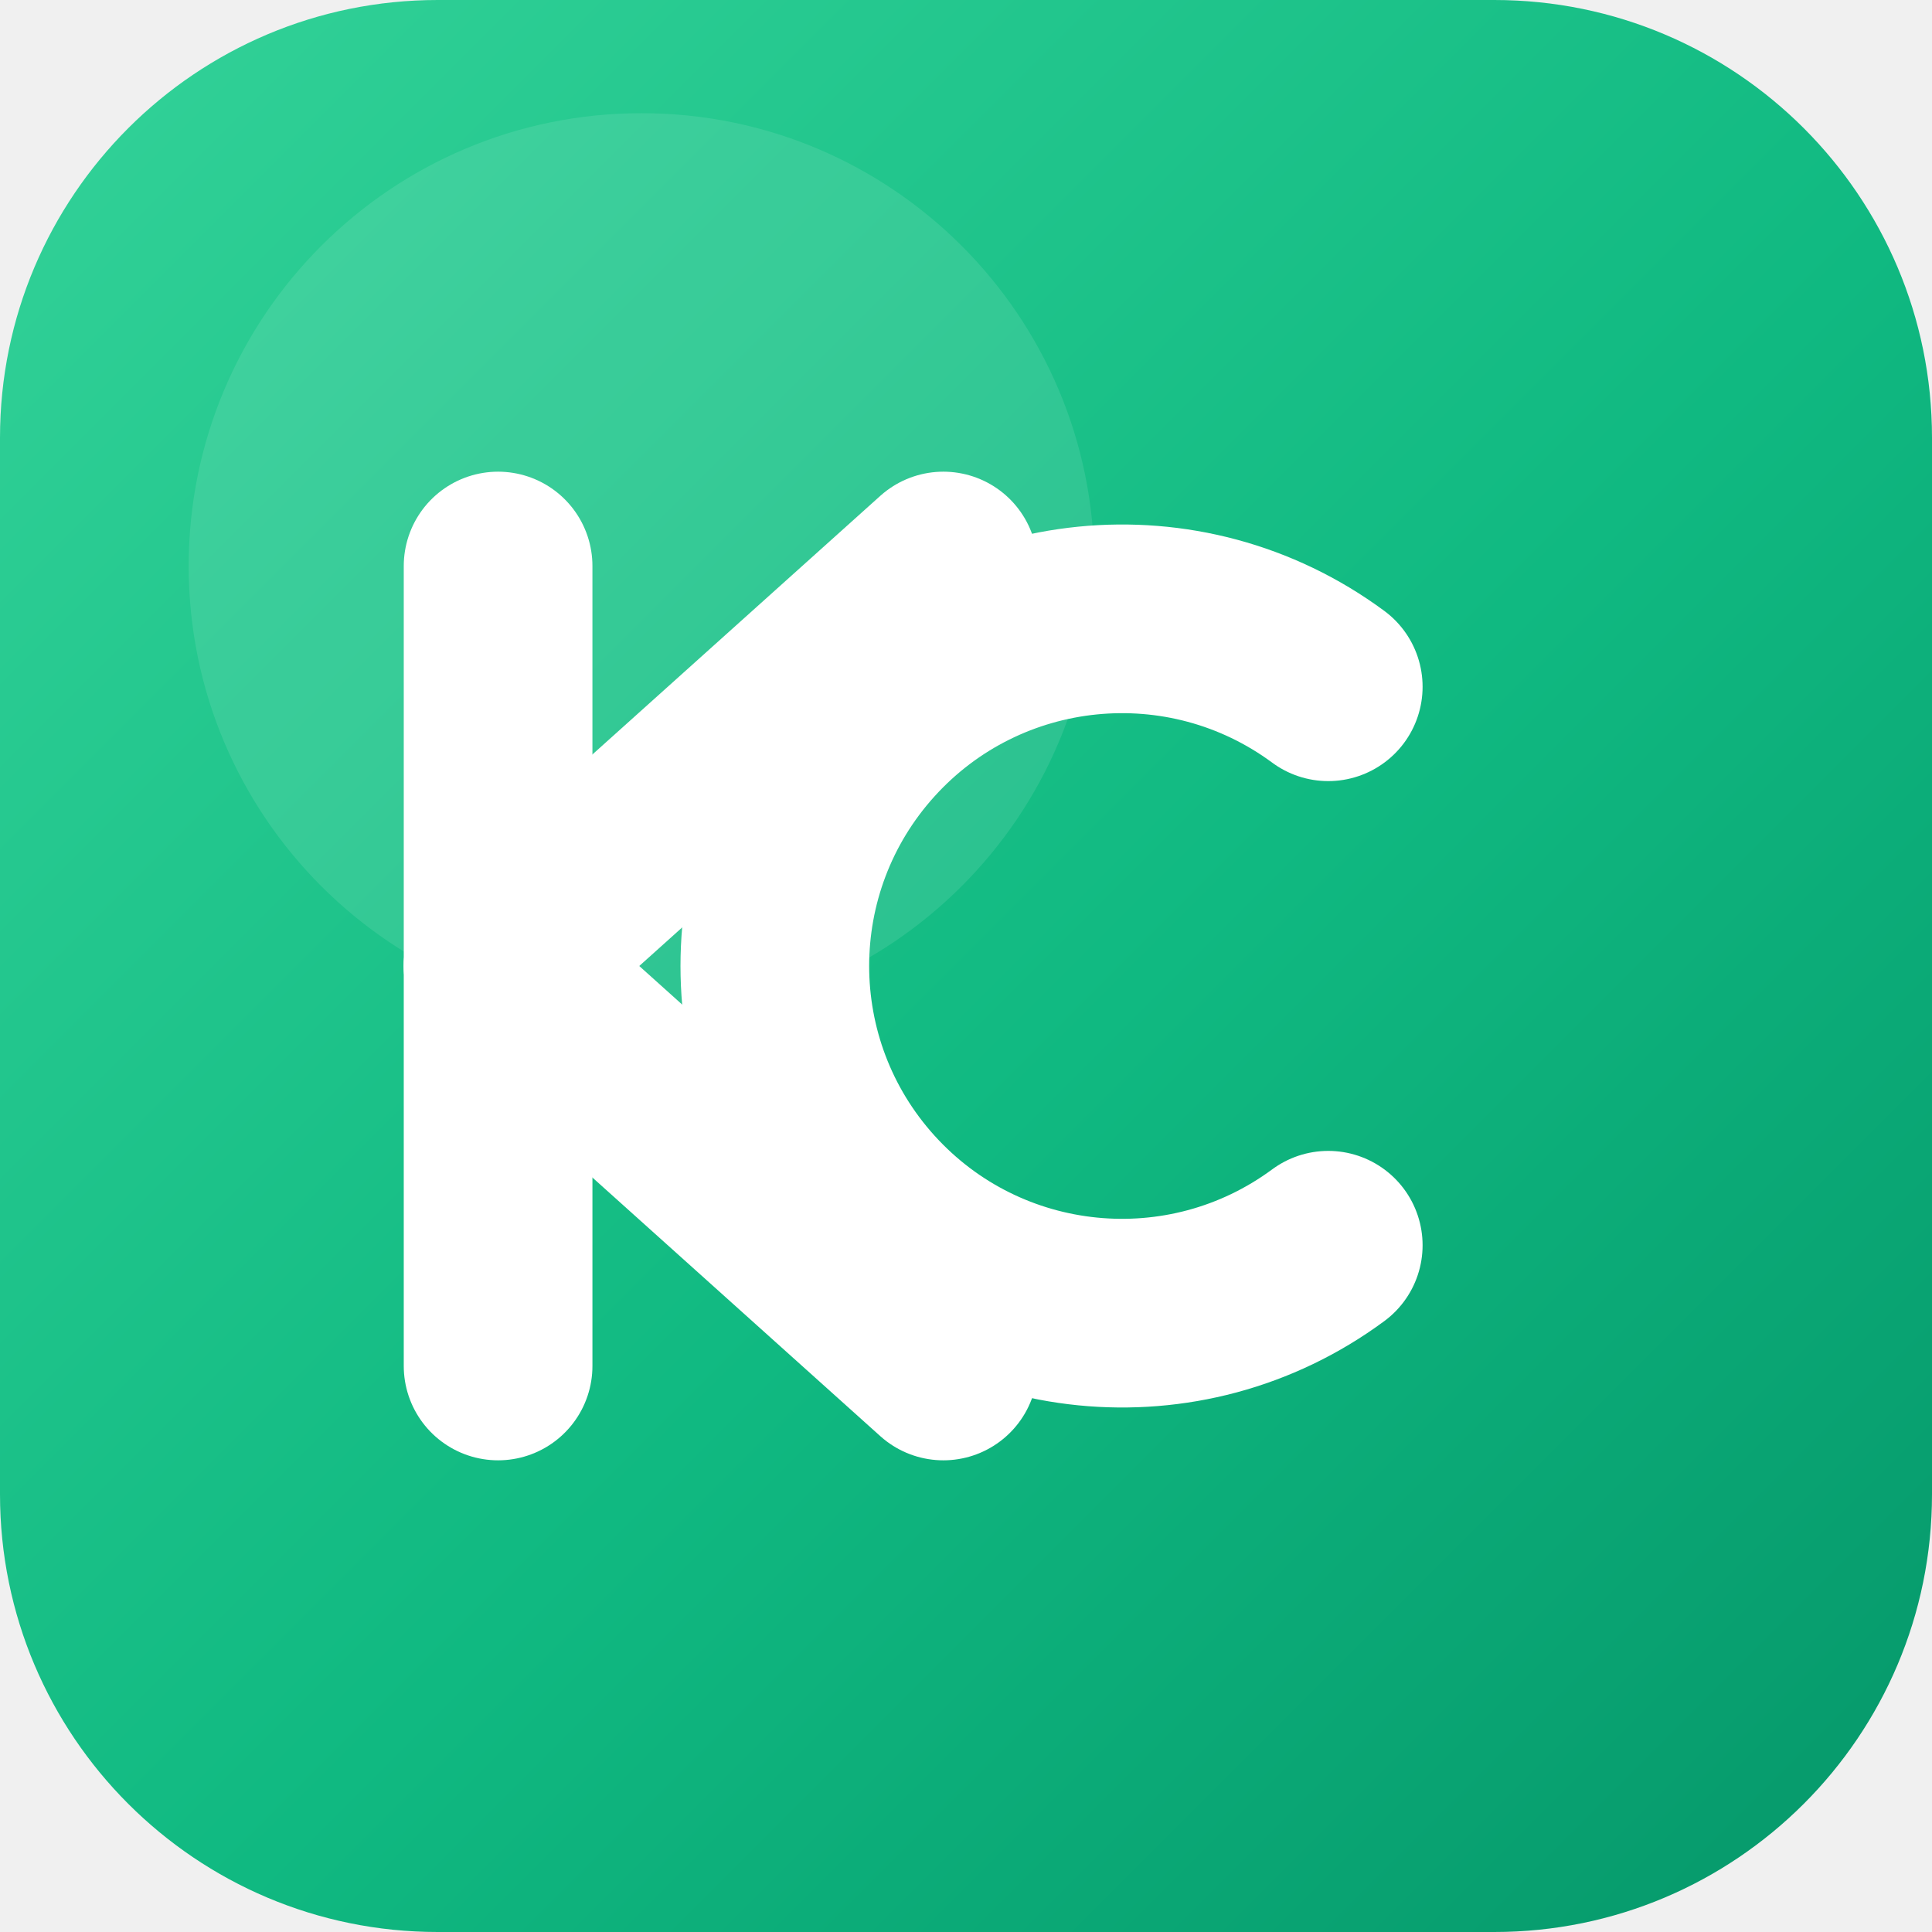
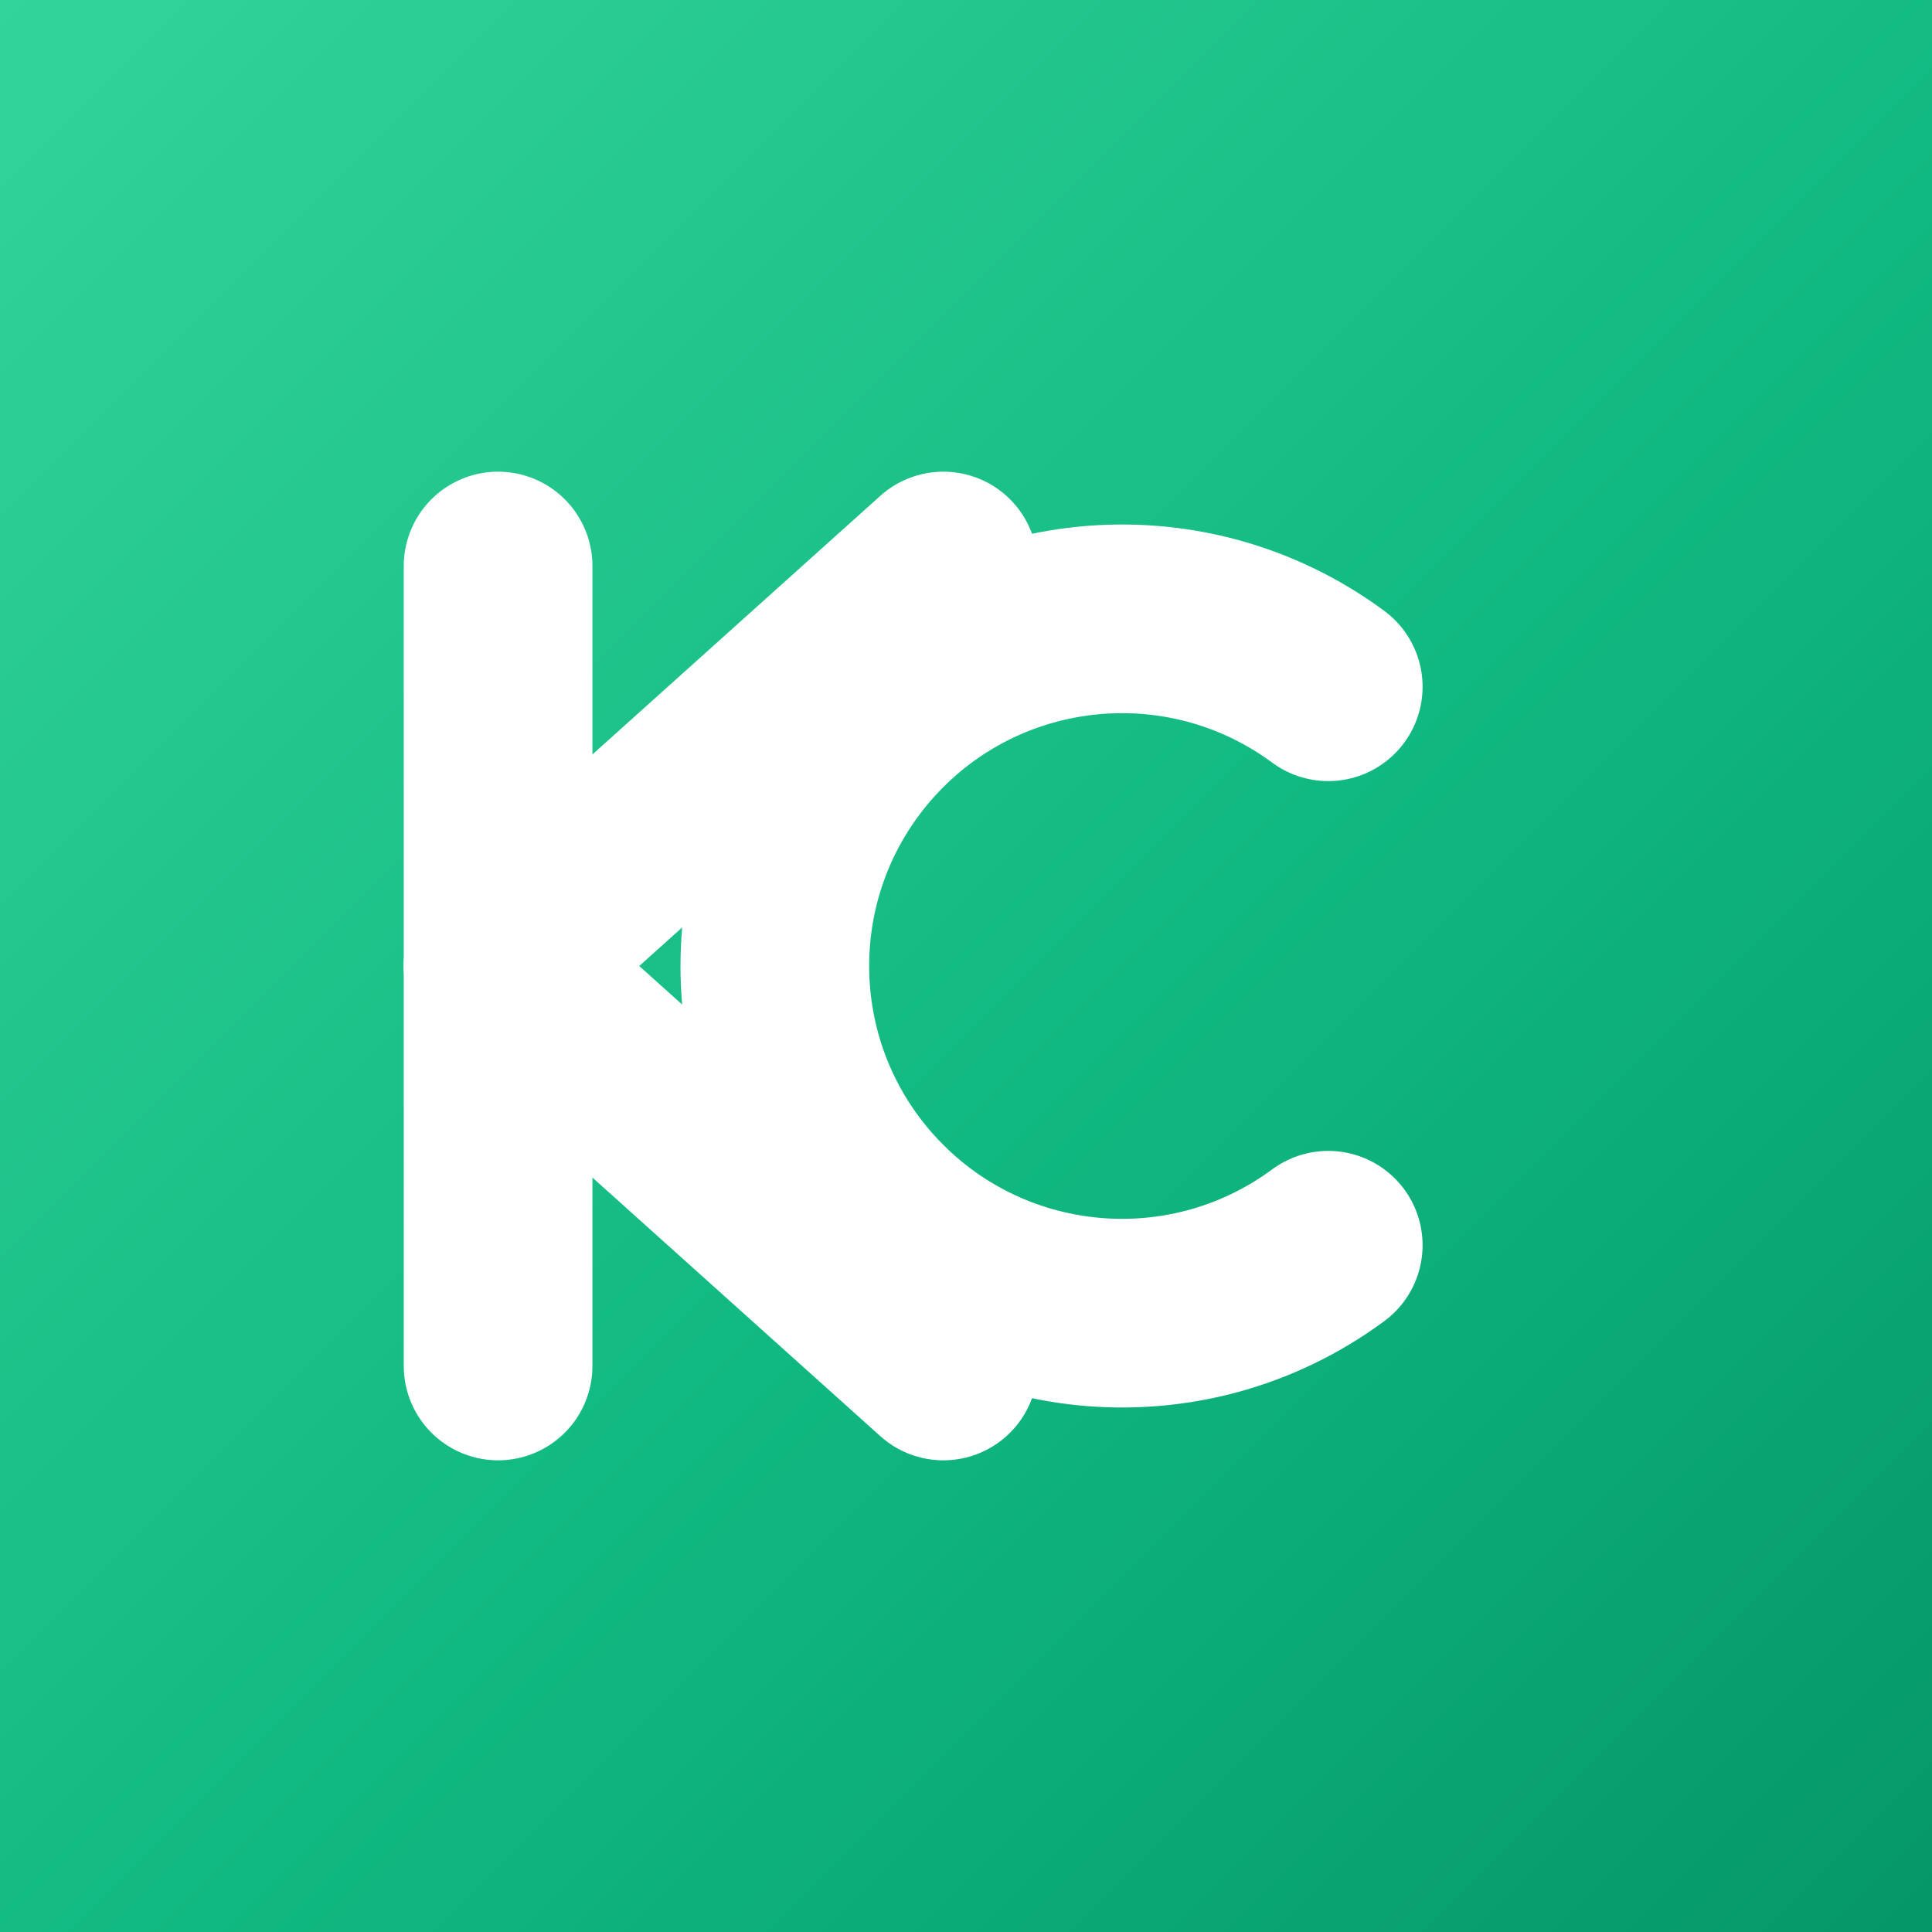
<svg xmlns="http://www.w3.org/2000/svg" viewBox="0 0 512 512">
  <defs>
    <linearGradient id="kc-g" x1="0" y1="0" x2="1" y2="1">
      <stop offset="0" stop-color="#34d399" />
      <stop offset="0.55" stop-color="#10b981" />
      <stop offset="1" stop-color="#059669" />
    </linearGradient>
  </defs>
-   <rect width="512" height="512" rx="116" fill="url(#kc-g)" />
-   <circle cx="170" cy="150" r="120" fill="#ffffff" opacity="0.10" />
-   <g fill="none" stroke="#ffffff" stroke-width="50" stroke-linecap="round" stroke-linejoin="round">
+   <rect width="512" height="512" fill="url(#kc-g)" />
+   <g fill="none" stroke="#ffffff" stroke-width="50" stroke-linecap="round" stroke-linejoin="round" transform="translate(0 0)">
    <path d="M132 150 V362" />
    <path d="M132 256 L250 150" />
    <path d="M132 256 L250 362" />
    <path d="M352 182 A92 92 0 1 0 352 330" />
  </g>
</svg>
